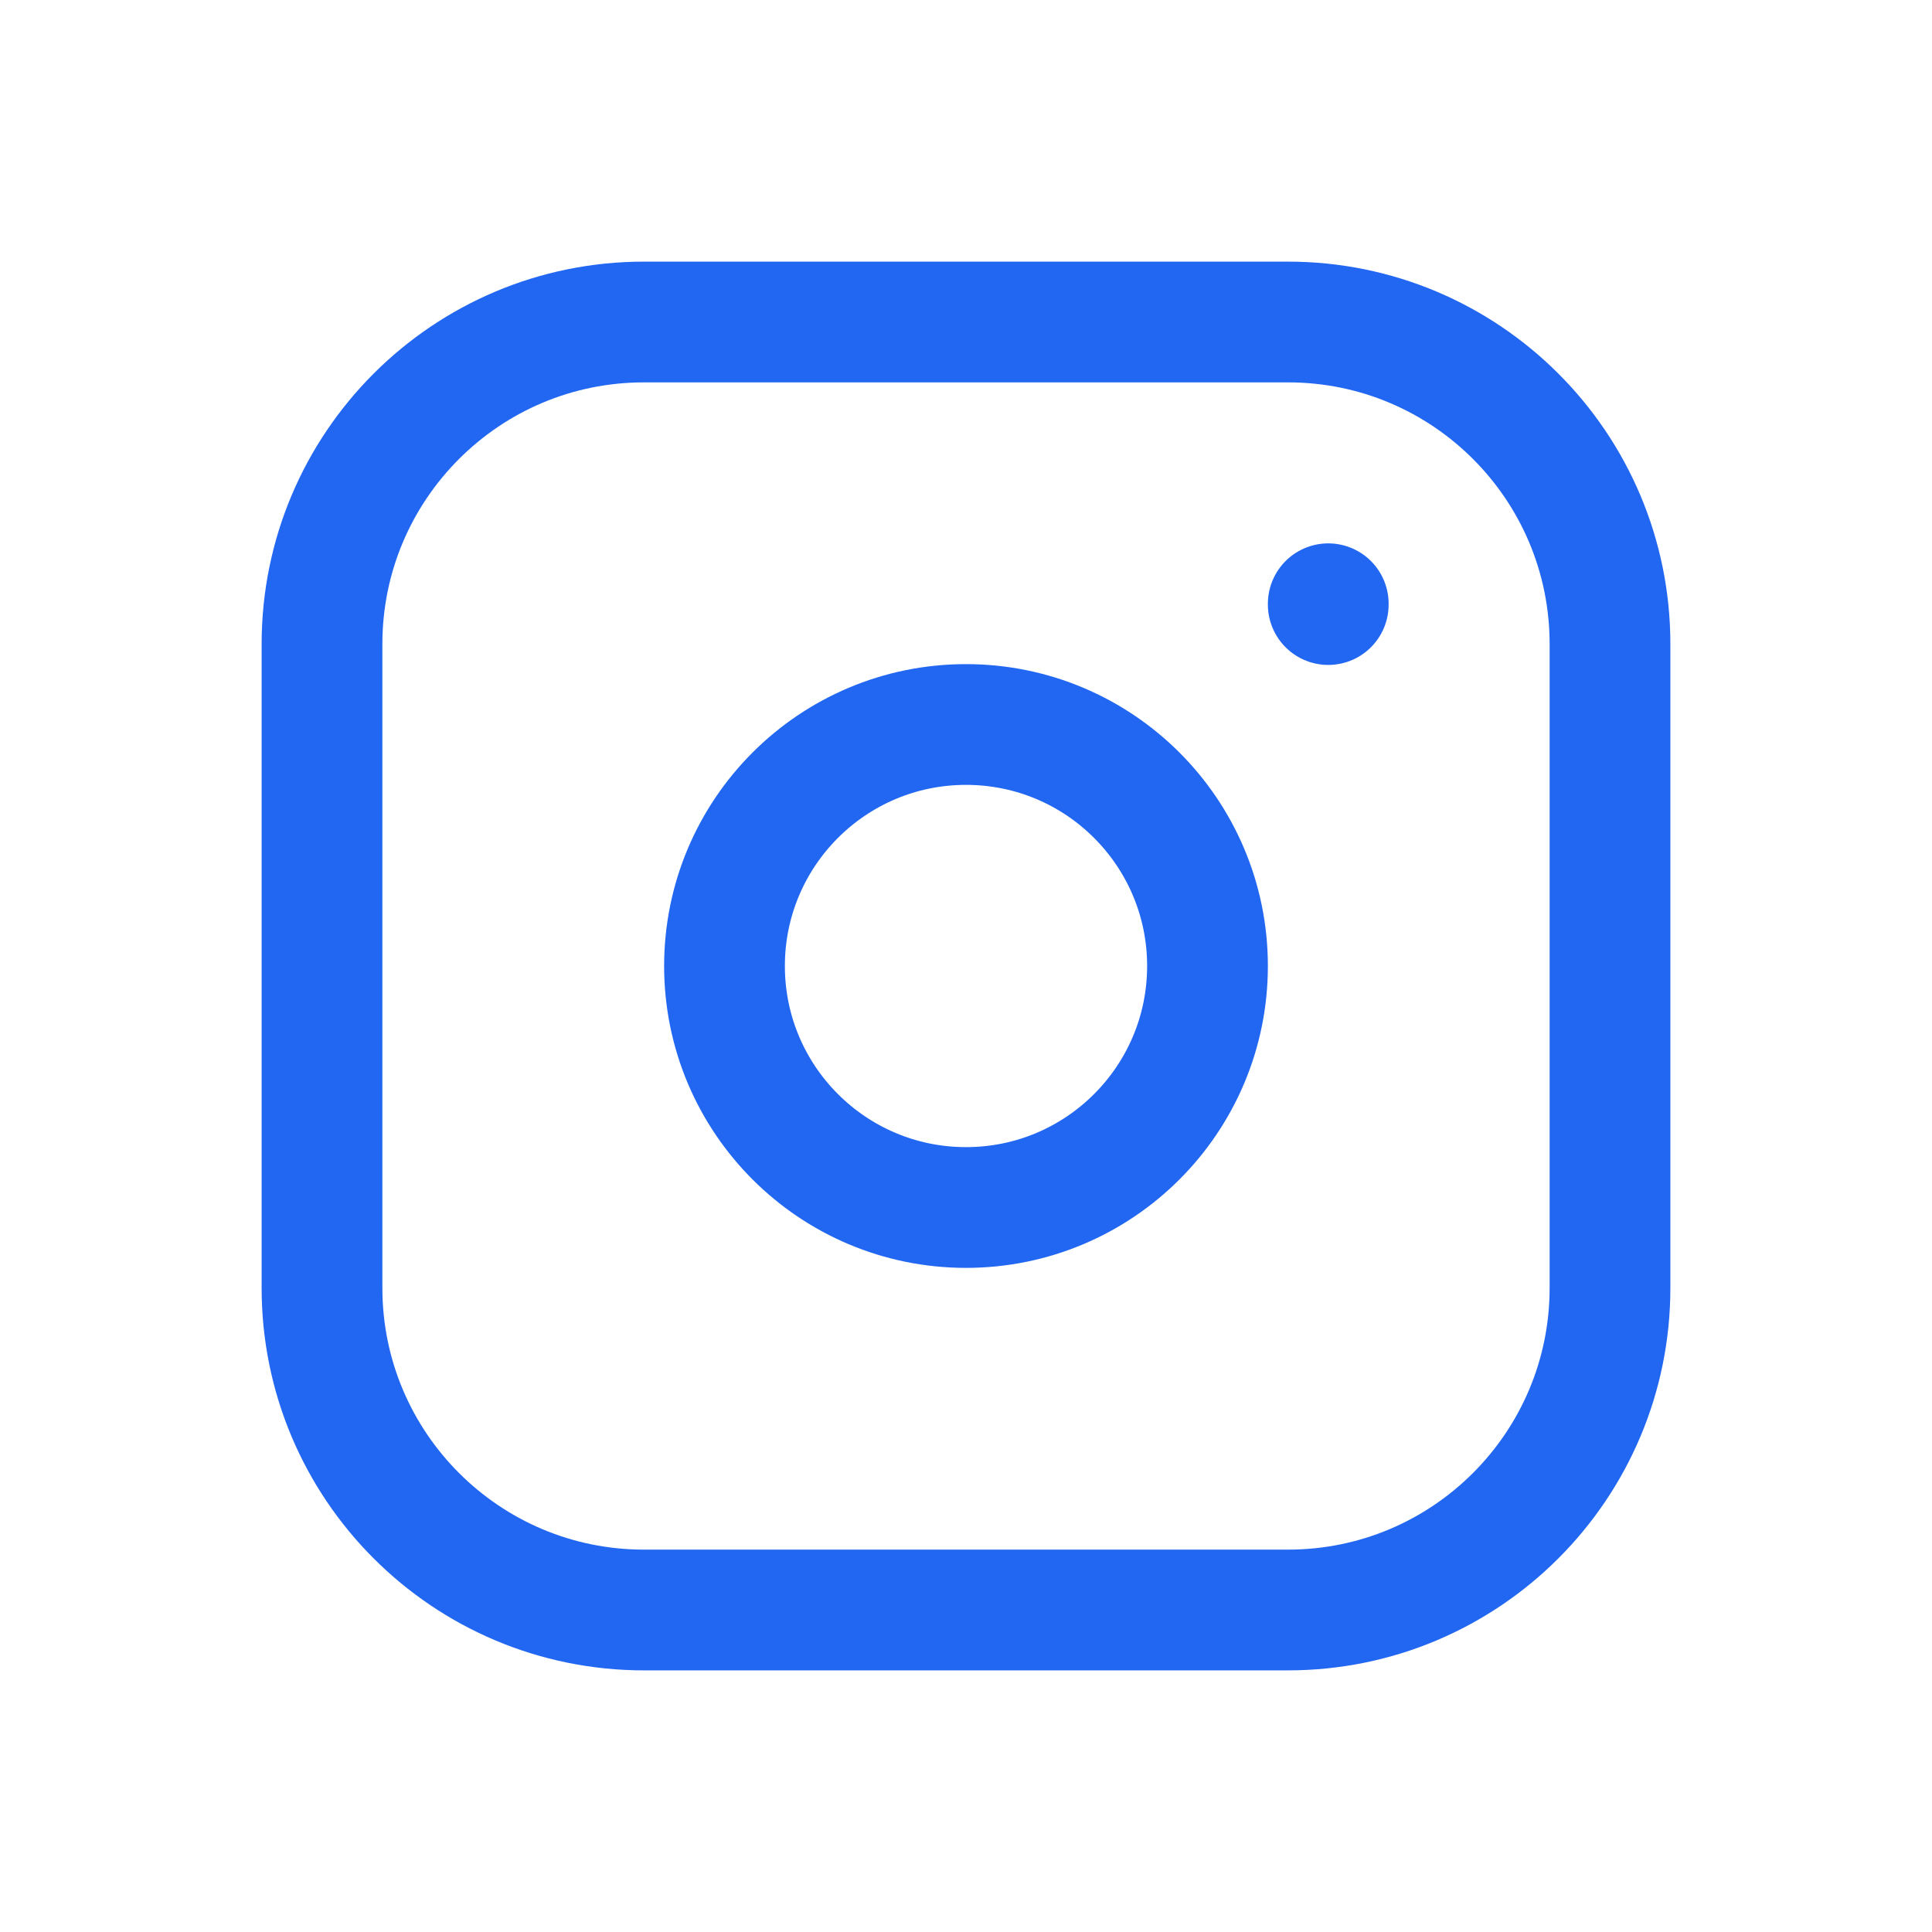
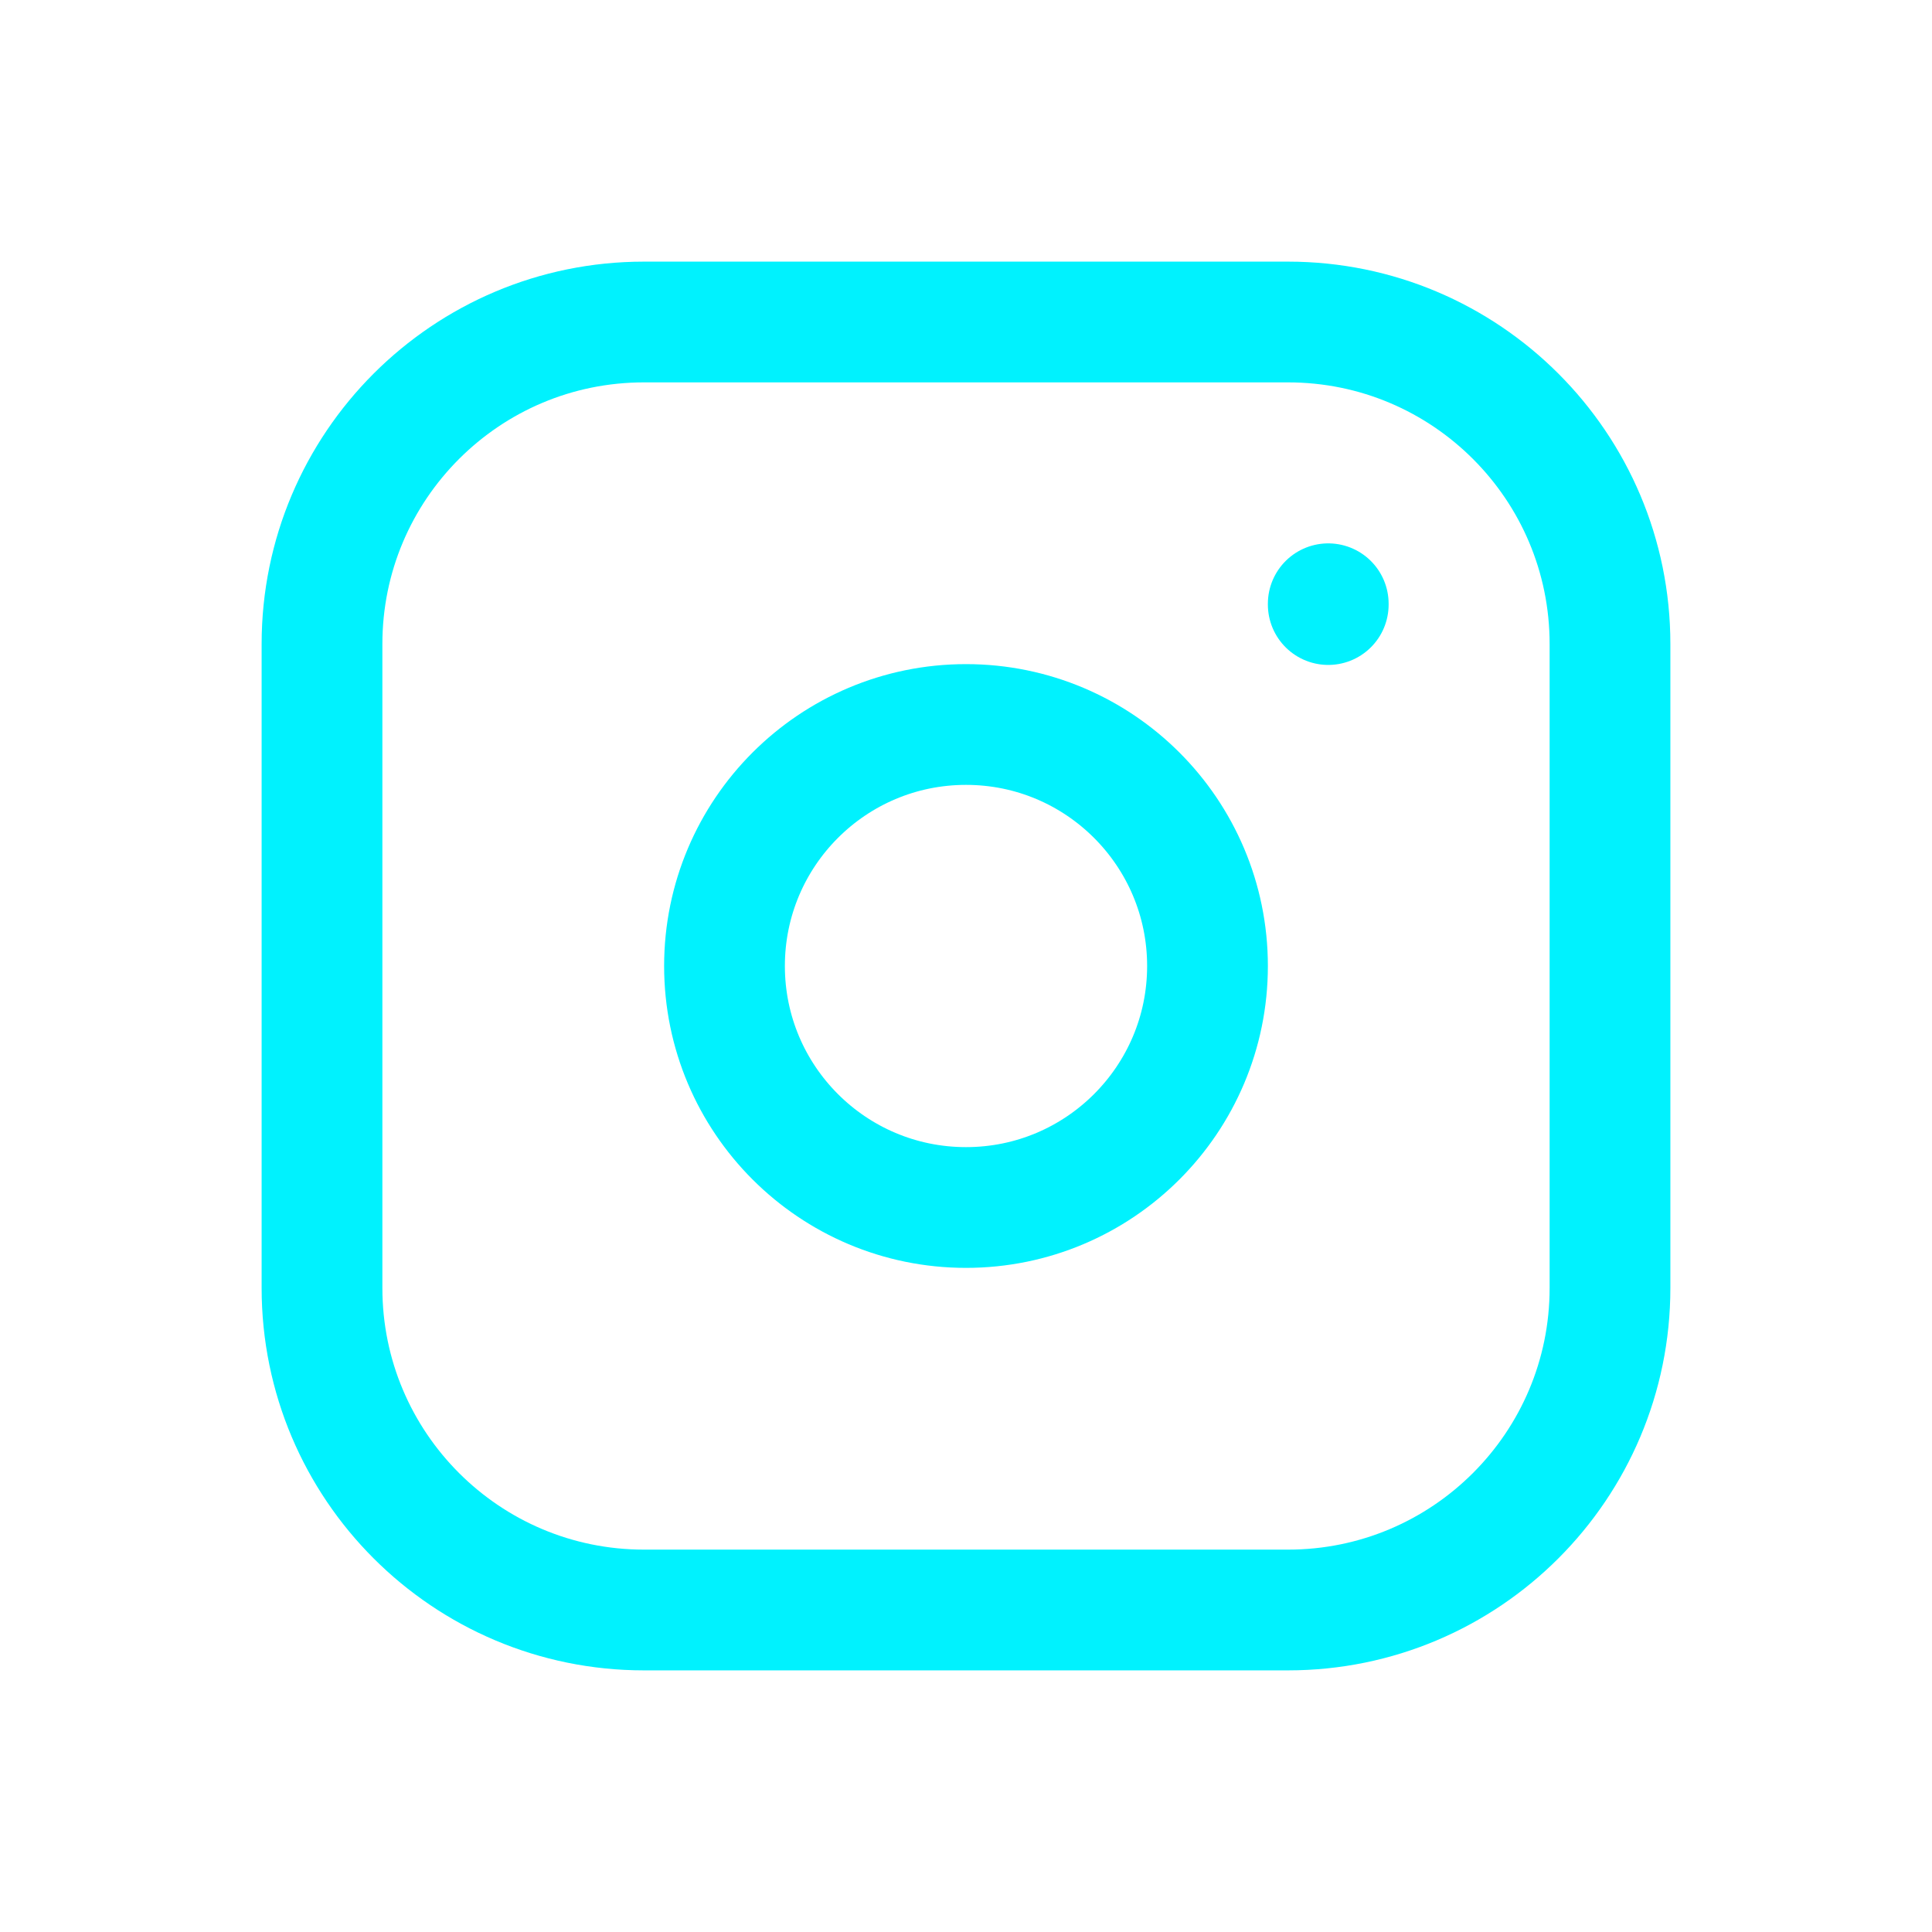
- <svg xmlns="http://www.w3.org/2000/svg" class="icon icon-tabler icon-tabler-brand-instagram" width="44" height="44" viewBox="0 0 24 24" stroke-width="1.5" stroke="#2267F2" fill="none" stroke-linecap="round" stroke-linejoin="round">
+ <svg xmlns="http://www.w3.org/2000/svg" class="icon icon-tabler icon-tabler-brand-instagram" width="44" height="44" viewBox="0 0 24 24" stroke-width="1.5" stroke="#00f2fe" fill="none" stroke-linecap="round" stroke-linejoin="round">
  <path stroke="none" d="M0 0h24v24H0z" fill="none" />
  <path d="M4 4m0 4a4 4 0 0 1 4 -4h8a4 4 0 0 1 4 4v8a4 4 0 0 1 -4 4h-8a4 4 0 0 1 -4 -4z" />
  <path d="M12 12m-3 0a3 3 0 1 0 6 0a3 3 0 1 0 -6 0" />
  <path d="M16.5 7.5l0 .01" />
</svg>
